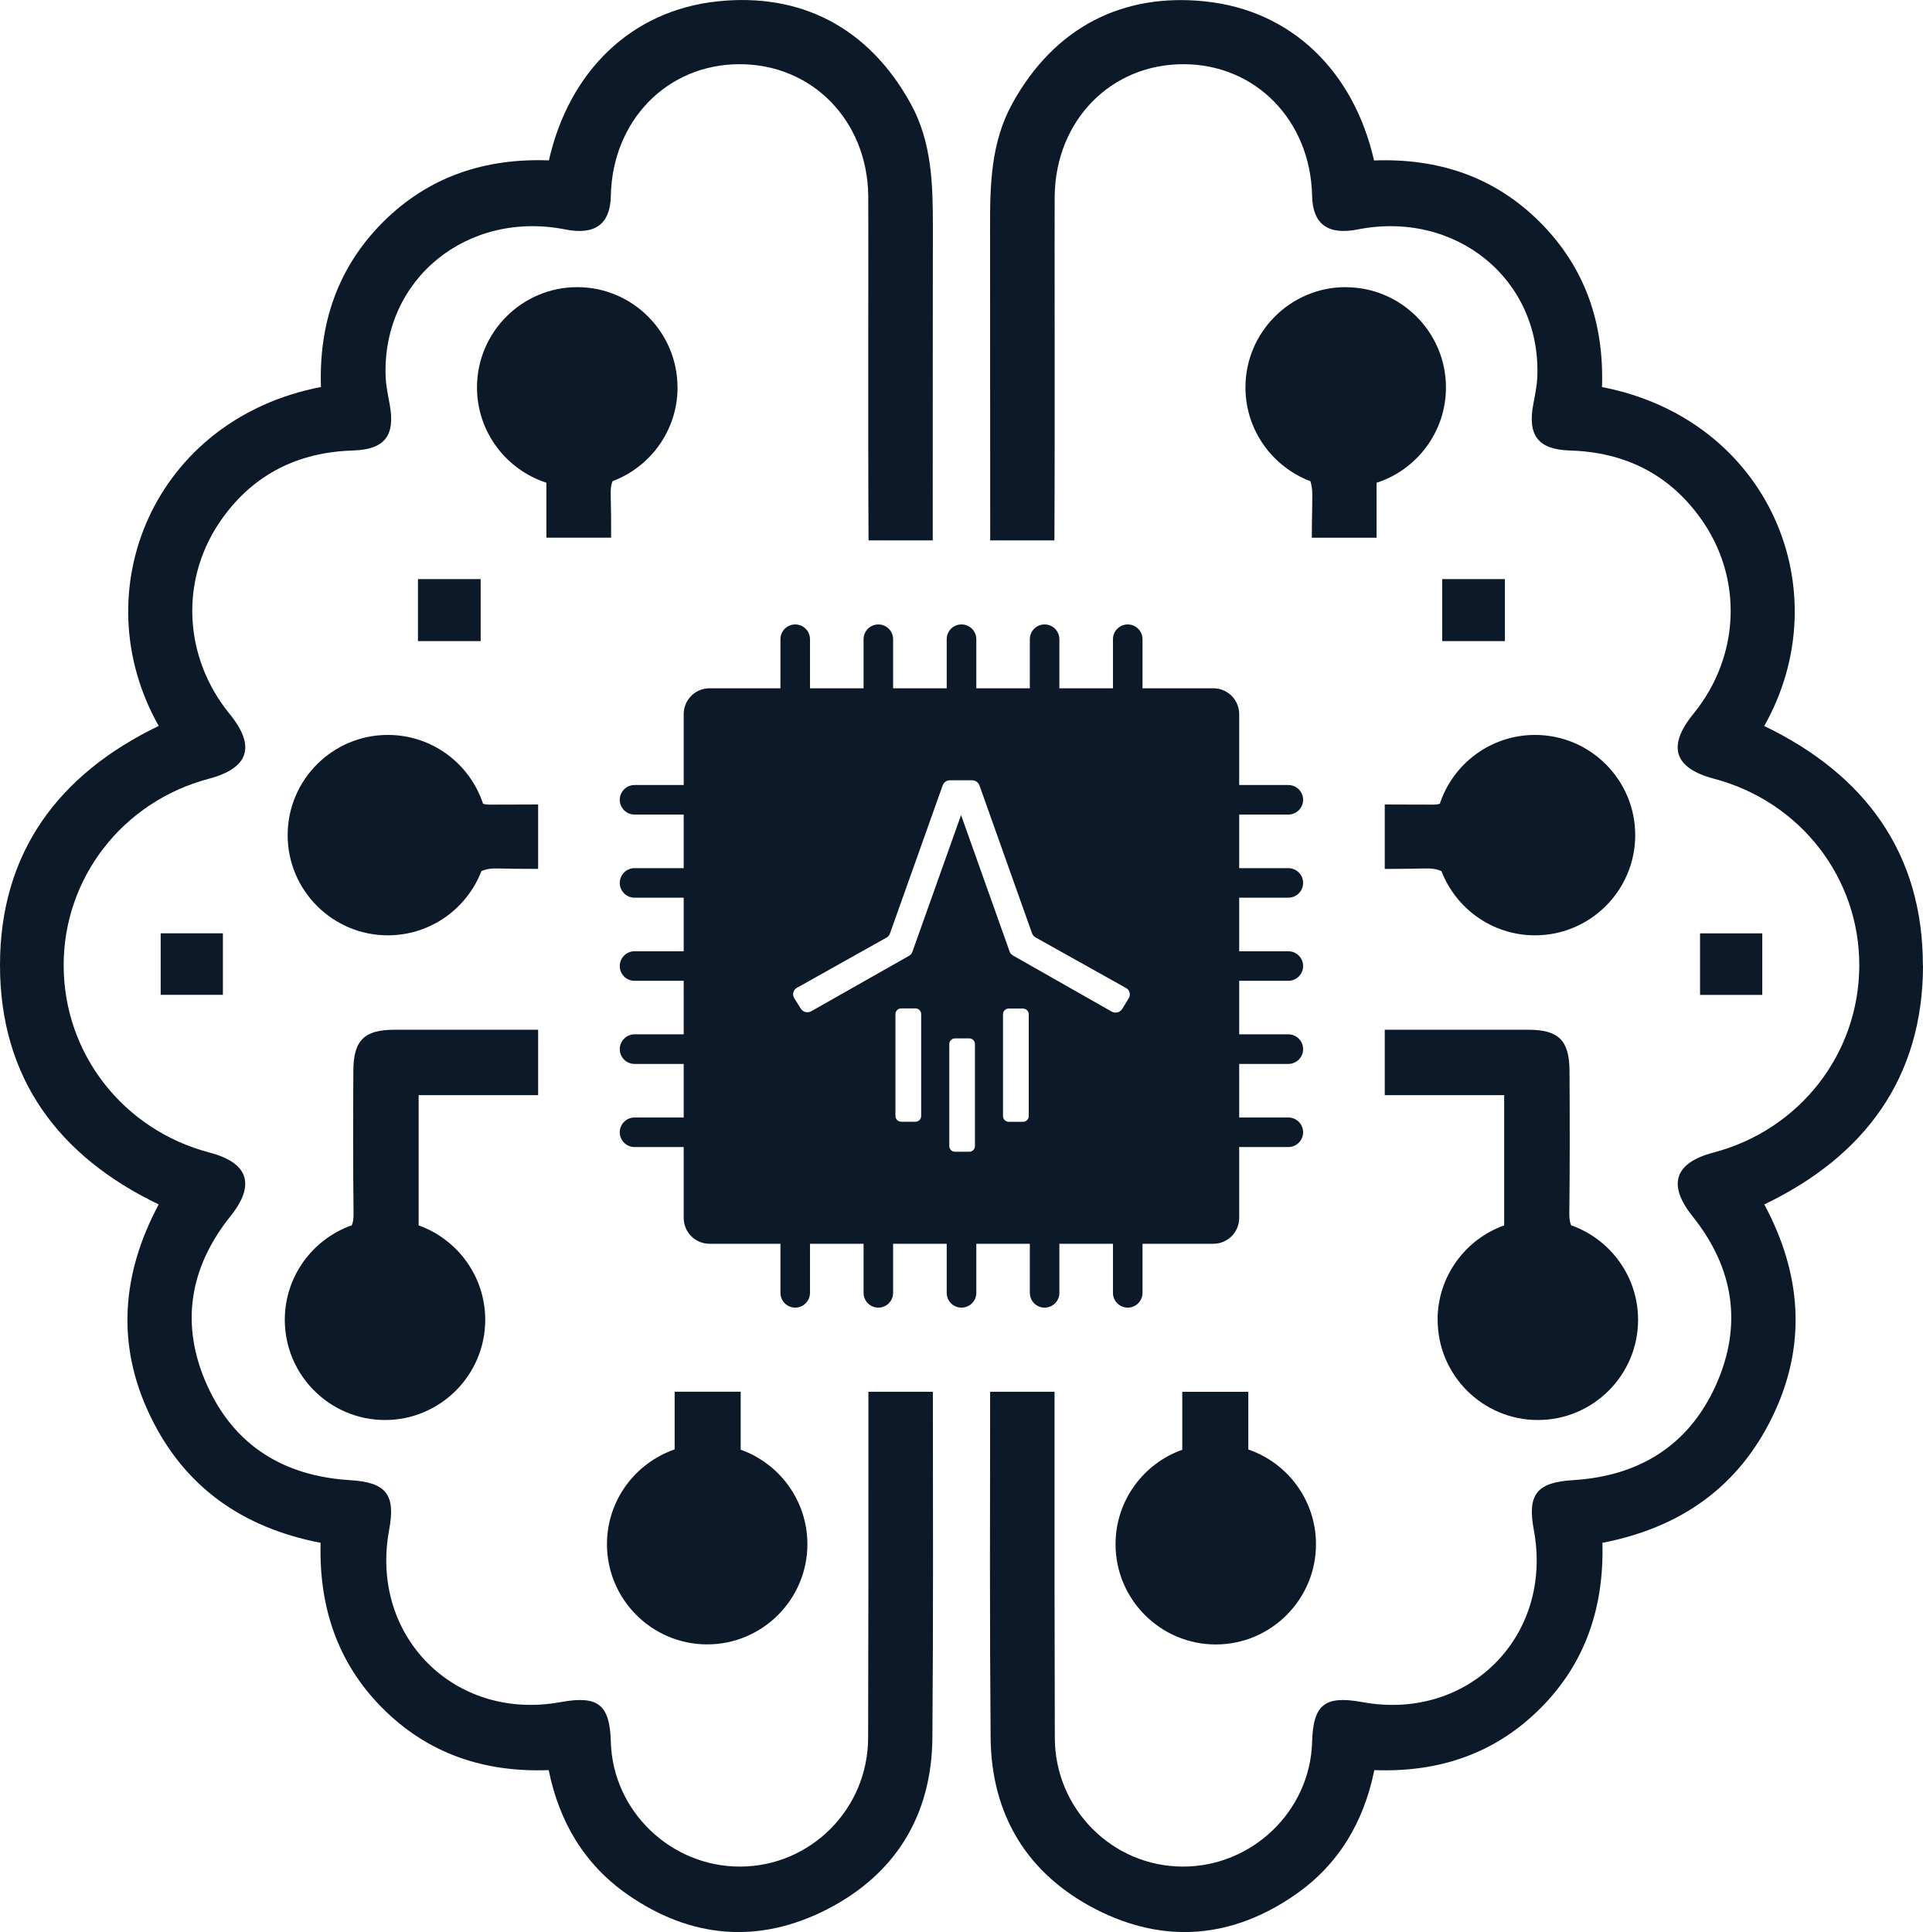
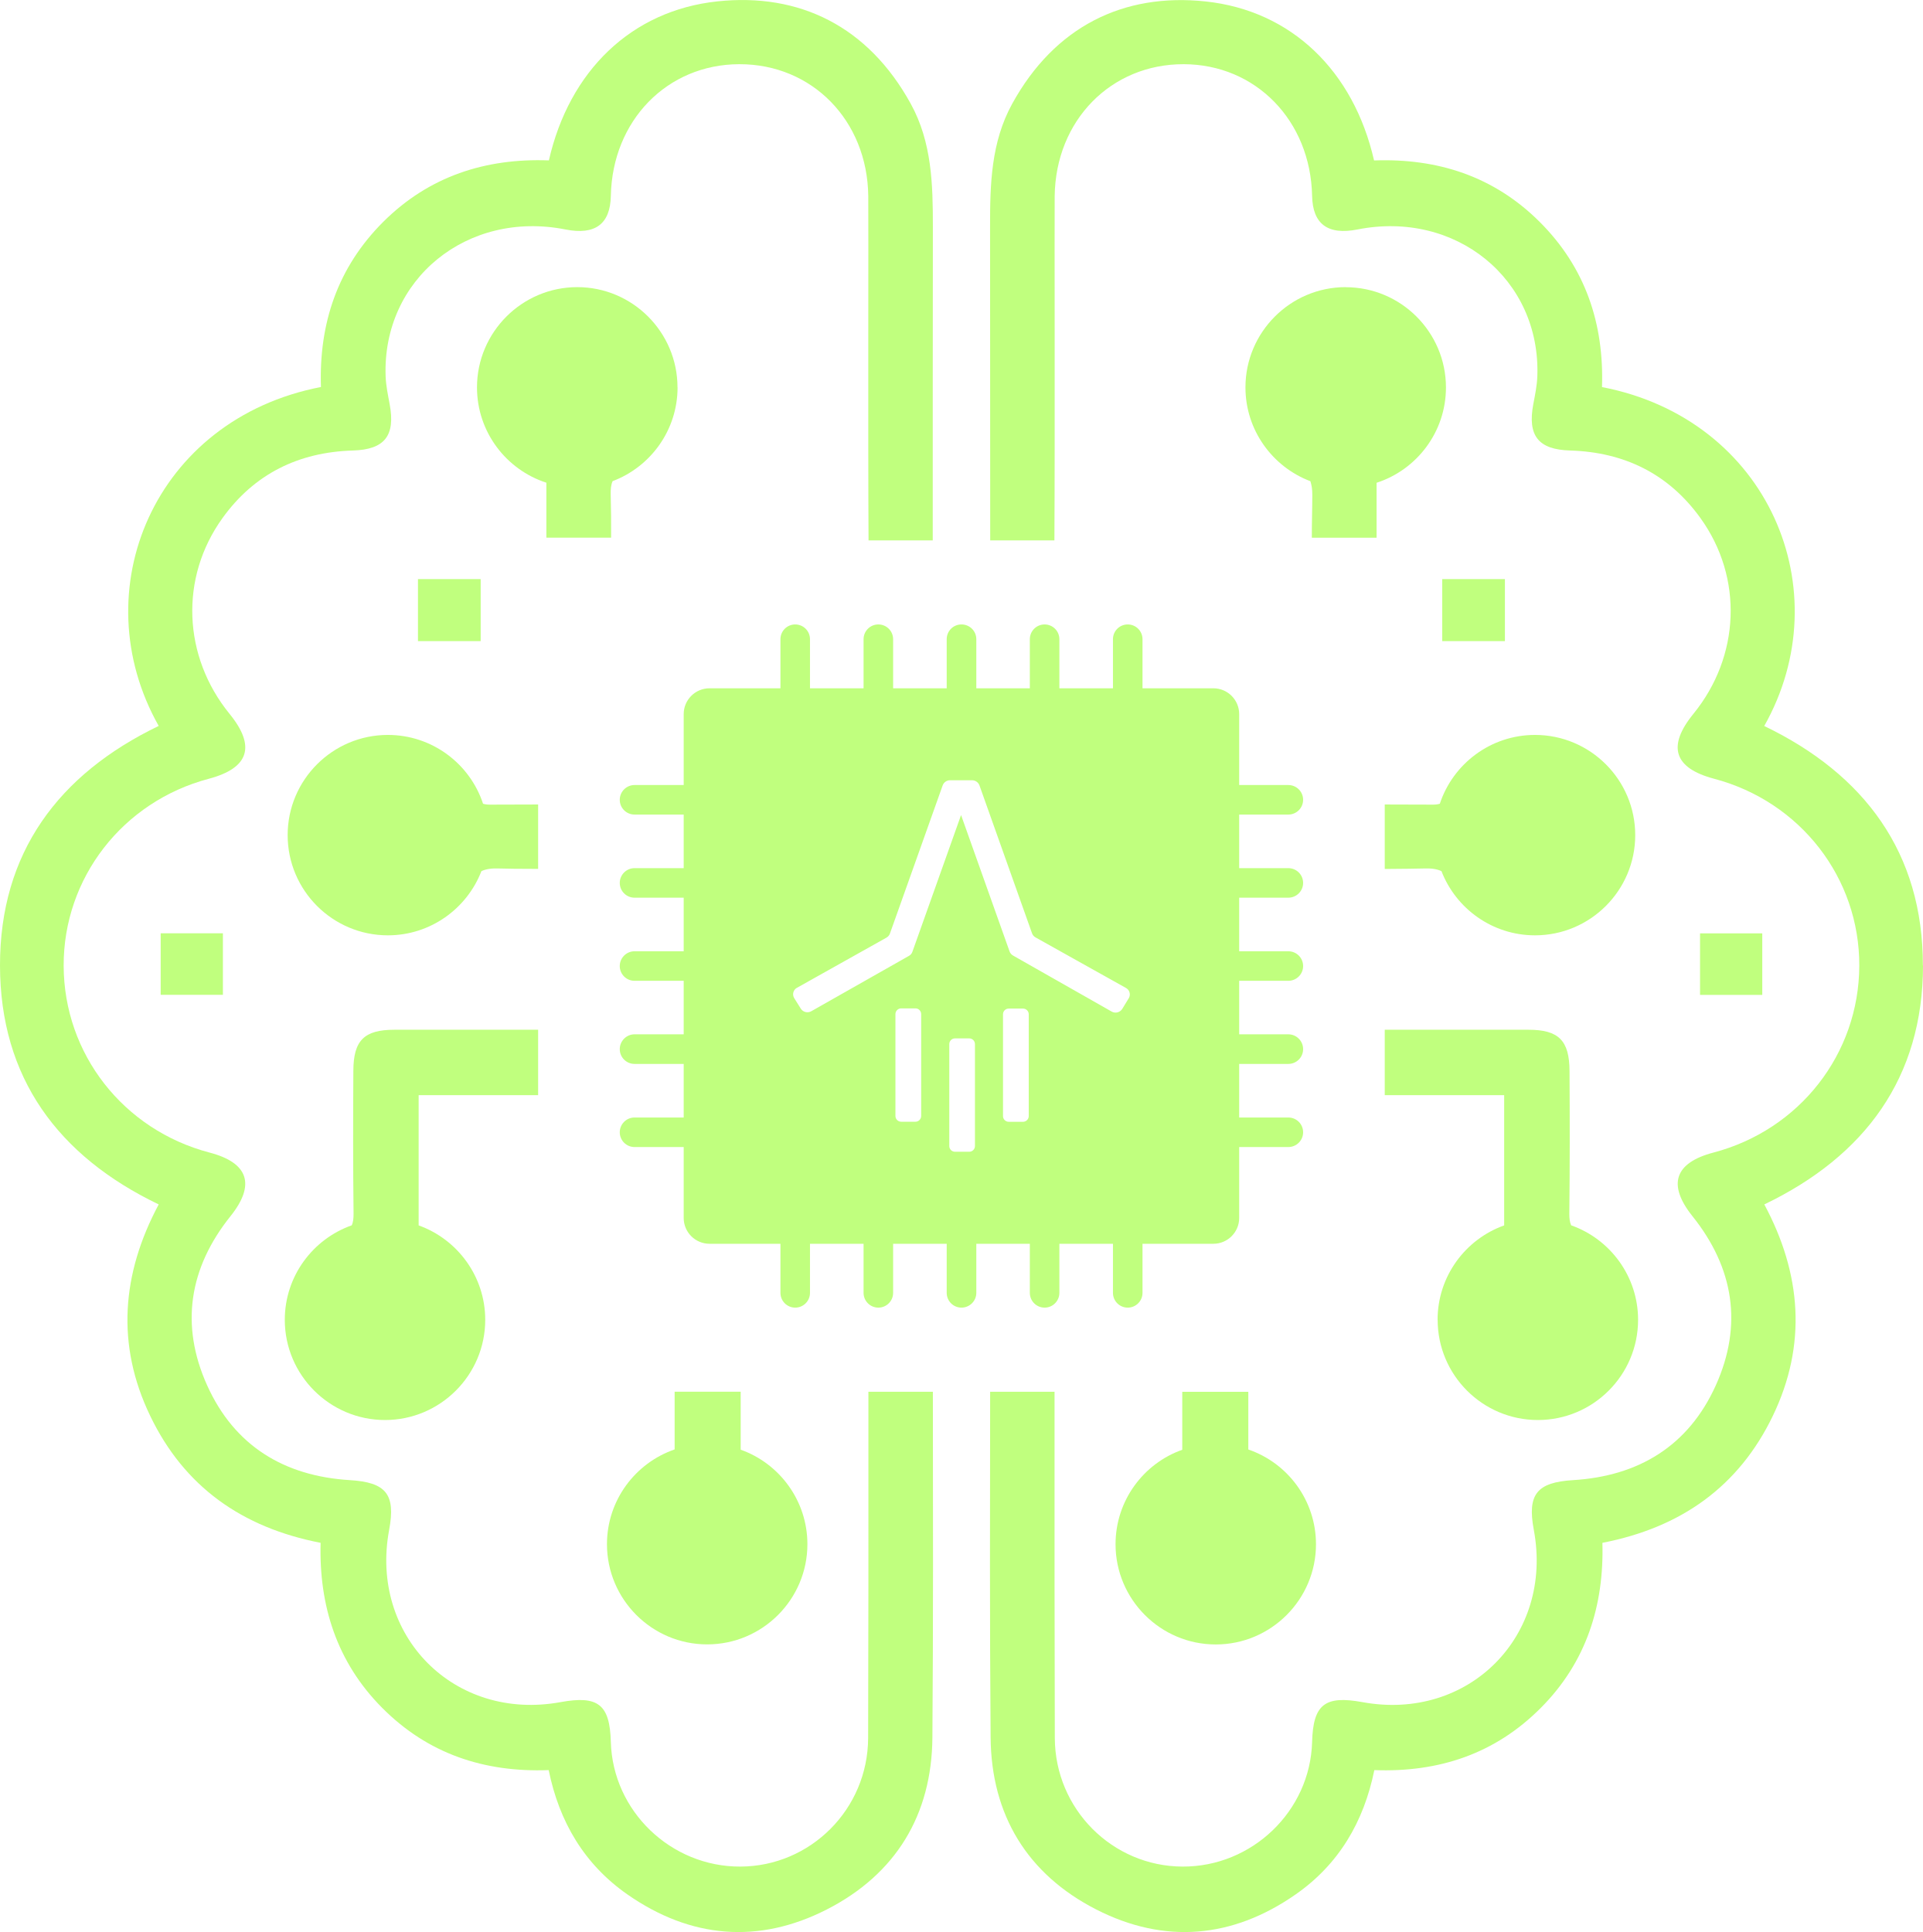
<svg xmlns="http://www.w3.org/2000/svg" id="Calque_2" data-name="Calque 2" viewBox="0 0 282.43 283.81">
  <defs>
    <style>
      .cls-1 {
-         fill: #0b1928;
+         fill: #c0ff7e;
      }
    </style>
  </defs>
  <g id="Ebene_1" data-name="Ebene 1">
    <g>
      <path class="cls-1" d="M79.04,118.18c-2.36.01-4.71.02-7.07.02-.39,0-.73-.04-1.02-.13-1.93-5.87-7.47-10.11-13.98-10.11-8.12,0-14.72,6.6-14.72,14.72s6.6,14.72,14.72,14.72c6.25,0,11.61-3.92,13.74-9.43.71-.33,1.55-.43,2.59-.39.98.04,3.01.05,5.74.06v-9.47Z" />
      <path class="cls-1" d="M23.6,146.14h9.14v-9.04h-9.14v9.04Z" />
      <path class="cls-1" d="M70.6,85.07h-9.21v9.11h9.21v-9.11Z" />
      <path class="cls-1" d="M99.51,56.91c0-8.12-6.61-14.73-14.72-14.73s-14.73,6.61-14.73,14.73c0,6.53,4.28,12.09,10.19,14,0,2.68,0,5.37,0,8.07h9.51c.01-2.13,0-4.22-.06-6.31-.02-.8.04-1.45.28-1.99,5.57-2.1,9.54-7.48,9.54-13.78Z" />
      <path class="cls-1" d="M79.04,160.88v-9.61h-21.11c-4.43,0-6.02,1.55-6.03,6.05-.04,6.99-.05,13.98.03,20.98,0,.69-.05,1.24-.27,1.7-5.72,2.02-9.83,7.48-9.83,13.88,0,8.12,6.61,14.72,14.72,14.72s14.72-6.6,14.72-14.72c0-6.38-4.08-11.83-9.78-13.87v-19.13h17.54Z" />
      <path class="cls-1" d="M127.55,204.45c.01,19.36,0,40.03-.04,50.87-.04,10.47-8.49,18.84-18.75,18.88-10.22.05-18.76-8.16-19.04-18.3-.15-5.51-1.86-6.87-7.38-5.86-15.59,2.86-28.1-9.73-25.18-25.32.98-5.24-.48-6.97-5.78-7.29-9.63-.59-16.94-5.02-20.95-13.91-4-8.87-2.65-17.28,3.43-24.87,3.69-4.61,2.65-7.84-3.09-9.34-12.66-3.33-21.38-14.49-21.42-27.43-.04-12.9,8.66-24.13,21.32-27.48,5.91-1.57,6.93-4.77,3.05-9.53-6.87-8.44-7.35-19.99-1.05-28.75,4.68-6.51,11.18-9.7,19.16-9.94,4.67-.14,6.27-2.17,5.4-6.82-.25-1.35-.54-2.71-.59-4.08-.51-14.26,11.97-24.43,26.42-21.57,4.35.86,6.58-.79,6.66-4.94.22-11.06,8.27-19.32,18.87-19.34,10.69-.02,18.81,8.26,18.94,19.37.04,3.39-.05,35.51.04,50.58h9.43c0-15.35,0-30.7.02-46.05,0-6.25-.14-12.42-3.24-18.07C127.52,3.87,117.42-1.08,105.38.2c-12.64,1.34-21.77,10.22-24.76,23.36-9.28-.34-17.58,2.31-24.32,9.02-6.73,6.71-9.47,14.96-9.16,24.27-24.52,4.74-35.04,29.92-23.83,49.79C8.57,113.74-.02,125.29,0,141.83c.02,16.45,8.49,27.98,23.31,35.1-5.44,10.17-6.29,20.61-1.24,31.08,4.99,10.37,13.46,16.39,25.02,18.63-.25,9.18,2.35,17.51,9.04,24.24,6.71,6.75,14.96,9.5,24.46,9.15,1.55,7.61,5.24,13.85,11.56,18.26,9.27,6.47,19.27,7.33,29.29,2.21,10.12-5.17,15.43-13.88,15.51-25.28.13-16.93.09-33.85.07-50.77h-9.47Z" />
      <path class="cls-1" d="M99.09,204.45v8.47c-5.78,1.99-9.94,7.48-9.94,13.92,0,8.11,6.6,14.72,14.72,14.72s14.72-6.61,14.72-14.72c0-6.39-4.1-11.86-9.8-13.88v-8.52h-9.7Z" />
      <path class="cls-1" d="M225.46,107.96c-6.51,0-12.04,4.24-13.98,10.11-.29.09-.63.13-1.02.13-2.36,0-4.71-.01-7.07-.02v9.47c2.73-.02,4.76-.04,5.74-.07,1.05-.04,1.89.06,2.59.39,2.13,5.51,7.48,9.43,13.74,9.43,8.12,0,14.72-6.6,14.72-14.72s-6.6-14.72-14.72-14.72Z" />
      <path class="cls-1" d="M197.65,42.18c-8.11,0-14.72,6.61-14.72,14.73,0,6.29,3.98,11.68,9.54,13.78.18.61.28,1.11.28,1.99,0,2.09-.08,4.17-.07,6.31h9.51c0-2.7,0-5.4,0-8.07,5.91-1.91,10.19-7.47,10.19-14,0-8.12-6.61-14.73-14.73-14.73Z" />
      <path class="cls-1" d="M211.83,94.18h9.21v-9.11h-9.21v9.11Z" />
      <path class="cls-1" d="M258.84,137.11h-9.14v9.04h9.14v-9.04Z" />
      <path class="cls-1" d="M282.43,141.83c.02-16.54-8.57-28.09-23.3-35.18,11.21-19.88.69-45.05-23.83-49.79.31-9.31-2.43-17.56-9.16-24.27-6.74-6.72-15.04-9.36-24.32-9.02-3-13.14-12.13-22.02-24.76-23.36-12.04-1.28-22.15,3.68-28.4,15.05-3.1,5.65-3.25,11.82-3.24,18.07.01,15.35.02,30.7.02,46.05h9.43c.09-15.06,0-47.19.04-50.58.14-11.11,8.26-19.39,18.94-19.37,10.59.02,18.64,8.28,18.87,19.34.08,4.14,2.31,5.8,6.66,4.94,14.46-2.86,26.94,7.31,26.42,21.57-.05,1.37-.33,2.73-.59,4.08-.87,4.65.73,6.68,5.4,6.82,7.98.24,14.48,3.43,19.16,9.94,6.3,8.76,5.82,20.31-1.05,28.75-3.88,4.76-2.86,7.97,3.05,9.53,12.66,3.35,21.37,14.57,21.32,27.48-.05,12.94-8.77,24.1-21.42,27.43-5.74,1.51-6.77,4.73-3.09,9.34,6.08,7.59,7.43,16,3.43,24.87-4.01,8.88-11.32,13.32-20.95,13.91-5.3.32-6.76,2.06-5.78,7.29,2.93,15.6-9.59,28.19-25.18,25.32-5.52-1.01-7.23.35-7.38,5.86-.28,10.14-8.82,18.35-19.04,18.3-10.27-.04-18.71-8.42-18.75-18.88-.04-10.84-.05-31.51-.04-50.87h-9.46c-.02,16.93-.07,33.85.07,50.77.09,11.4,5.4,20.11,15.51,25.28,10.02,5.12,20.02,4.26,29.29-2.21,6.32-4.4,10.01-10.64,11.56-18.26,9.5.35,17.75-2.4,24.46-9.15,6.7-6.73,9.29-15.05,9.04-24.24,11.55-2.24,20.02-8.26,25.02-18.63,5.05-10.47,4.21-20.91-1.24-31.08,14.82-7.12,23.29-18.65,23.31-35.1Z" />
      <path class="cls-1" d="M211.16,193.88c0,8.12,6.6,14.72,14.72,14.72s14.72-6.6,14.72-14.72c0-6.4-4.11-11.86-9.83-13.88-.21-.46-.27-1.02-.27-1.7.08-6.99.07-13.98.03-20.98-.02-4.49-1.61-6.05-6.03-6.05h-21.11v9.61h17.54v19.13c-5.69,2.03-9.78,7.48-9.78,13.87Z" />
      <path class="cls-1" d="M173.65,204.45v8.52c-5.71,2.02-9.8,7.48-9.8,13.88,0,8.11,6.6,14.72,14.72,14.72s14.72-6.61,14.72-14.72c0-6.45-4.16-11.94-9.94-13.92v-8.47h-9.7Z" />
      <path class="cls-1" d="M189.22,131.87c1.21,0,2.18-.97,2.18-2.17s-.97-2.17-2.18-2.17h-7.21v-7.87h7.21c1.21,0,2.18-.97,2.18-2.17s-.97-2.17-2.18-2.17h-7.21v-10.42c0-2.09-1.7-3.79-3.79-3.79h-10.41v-7.21c0-1.2-.97-2.17-2.17-2.17s-2.17.97-2.17,2.17v7.21h-7.87v-7.21c0-1.2-.97-2.17-2.17-2.17s-2.17.97-2.17,2.17v7.21h-7.86v-7.21c0-1.2-.97-2.17-2.18-2.17s-2.17.97-2.17,2.17v7.21h-7.87v-7.21c0-1.2-.97-2.17-2.17-2.17s-2.17.97-2.17,2.17v7.21h-7.87v-7.21c0-1.2-.97-2.17-2.17-2.17s-2.17.97-2.17,2.17v7.21h-10.42c-2.09,0-3.79,1.7-3.79,3.79v10.42h-7.22c-1.19,0-2.17.97-2.17,2.17s.97,2.17,2.17,2.17h7.22v7.87h-7.22c-1.19,0-2.17.97-2.17,2.17s.97,2.17,2.17,2.17h7.22v7.87h-7.22c-1.19,0-2.17.97-2.17,2.17s.97,2.17,2.17,2.17h7.22v7.86h-7.22c-1.19,0-2.17.98-2.17,2.18s.97,2.17,2.17,2.17h7.22v7.87h-7.22c-1.19,0-2.17.97-2.17,2.17s.97,2.17,2.17,2.17h7.22v10.42c0,2.09,1.7,3.79,3.79,3.79h10.42v7.21c0,1.2.97,2.17,2.17,2.17s2.17-.97,2.17-2.17v-7.21h7.87v7.21c0,1.2.97,2.17,2.17,2.17s2.17-.97,2.17-2.17v-7.21h7.87v7.21c0,1.2.97,2.17,2.17,2.17s2.18-.97,2.18-2.17v-7.21h7.86v7.21c0,1.2.97,2.17,2.17,2.17s2.17-.97,2.17-2.17v-7.21h7.87v7.21c0,1.2.97,2.17,2.17,2.17s2.17-.97,2.17-2.17v-7.21h10.41c2.09,0,3.79-1.7,3.79-3.79v-10.42h7.21c1.21,0,2.18-.97,2.18-2.17s-.97-2.17-2.18-2.17h-7.21v-7.87h7.21c1.21,0,2.18-.97,2.18-2.17s-.97-2.18-2.18-2.18h-7.21v-7.86h7.21c1.21,0,2.18-.97,2.18-2.17s-.97-2.17-2.18-2.17h-7.21v-7.87h7.21ZM135.3,163.94c0,.46-.38.84-.83.84h-2.11c-.46,0-.84-.38-.84-.84v-14.97c0-.46.38-.84.84-.84h2.11c.45,0,.83.38.83.84v14.97ZM143.2,168.35c0,.46-.37.84-.83.84h-2.11c-.46,0-.83-.38-.83-.84v-14.97c0-.46.37-.84.83-.84h2.11c.46,0,.83.38.83.84v14.97ZM151.1,163.96c0,.45-.38.83-.84.83h-2.11c-.45,0-.83-.38-.83-.83v-14.97c0-.46.38-.83.83-.83h2.11c.46,0,.84.37.84.83v14.97ZM165.82,146.58s-.02.04-.03.06l-.95,1.56c-.33.53-1.02.71-1.56.4l-14.48-8.23c-.23-.13-.42-.34-.51-.59l-7.13-20.05-7.15,20.09c-.09.26-.27.47-.51.6l-14.34,8.13c-.53.3-1.21.14-1.54-.38l-.97-1.55c-.31-.51-.15-1.18.36-1.49.02,0,.04-.01.06-.03l13.13-7.36c.24-.14.42-.34.51-.6l7.75-21.77c.17-.45.59-.75,1.07-.75h3.24c.49,0,.92.3,1.09.75l7.72,21.72c.09.26.27.47.51.61l13.29,7.43c.52.28.72.94.44,1.46Z" />
    </g>
  </g>
</svg>
